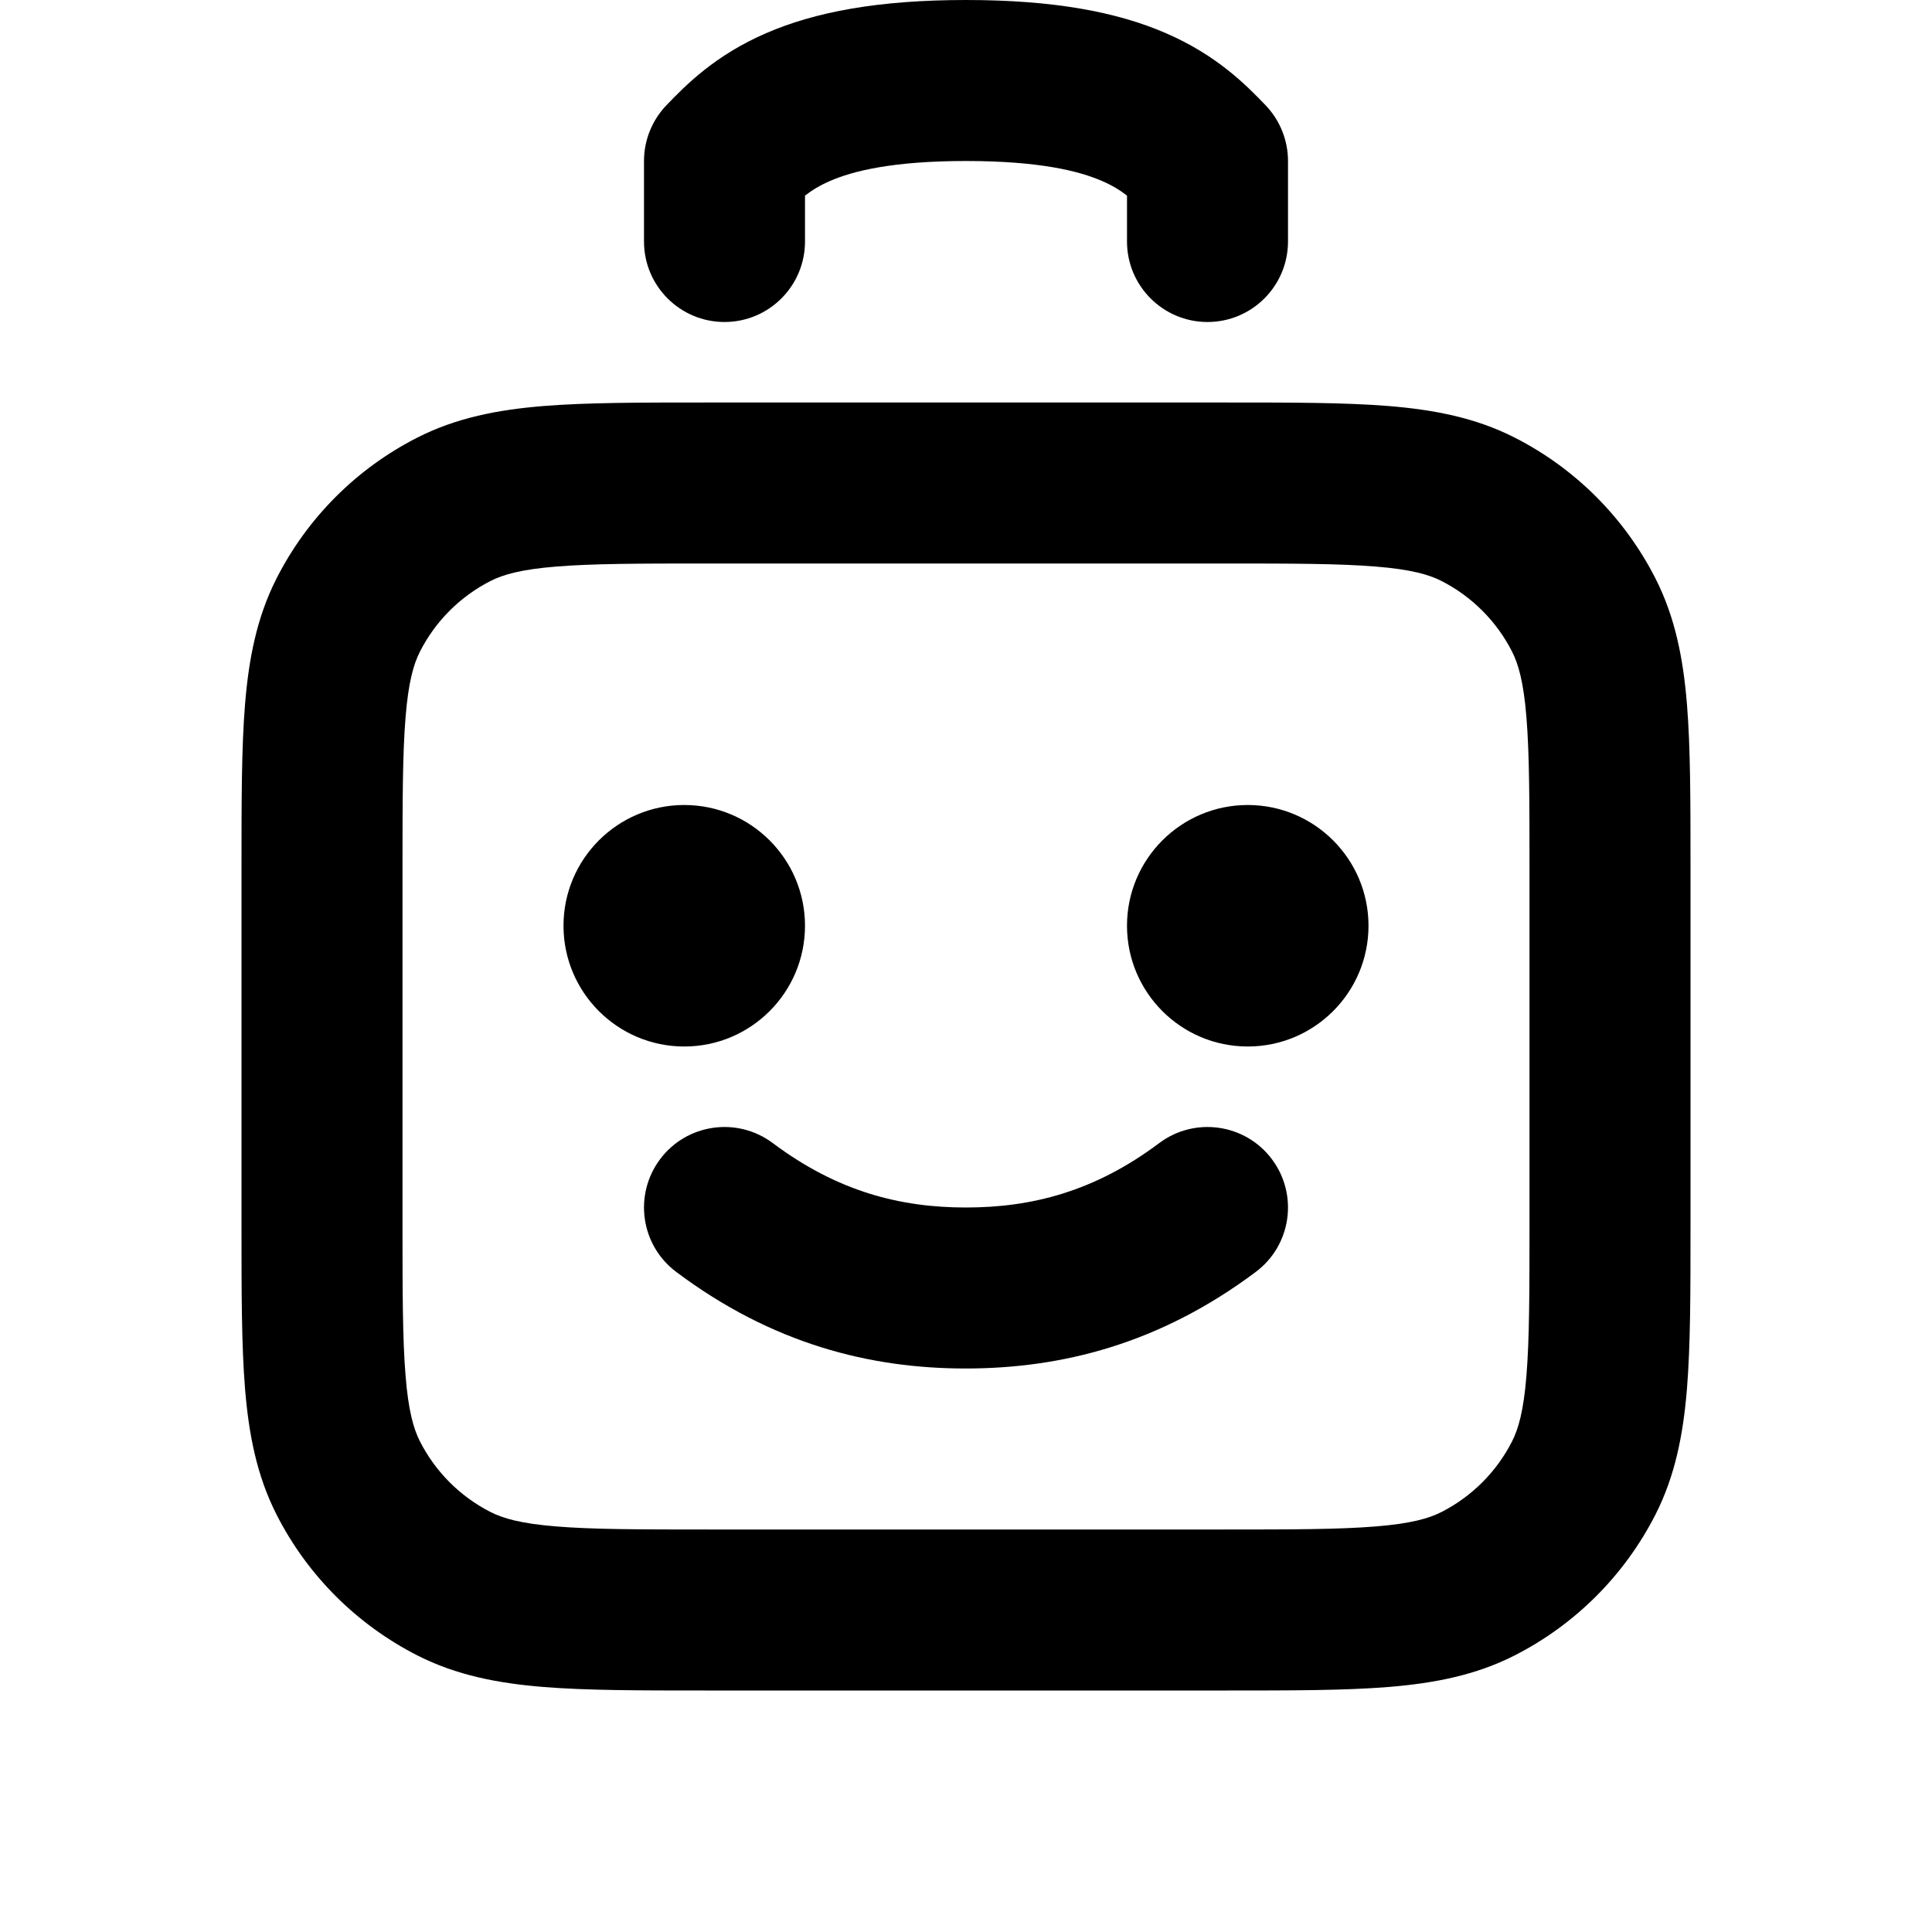
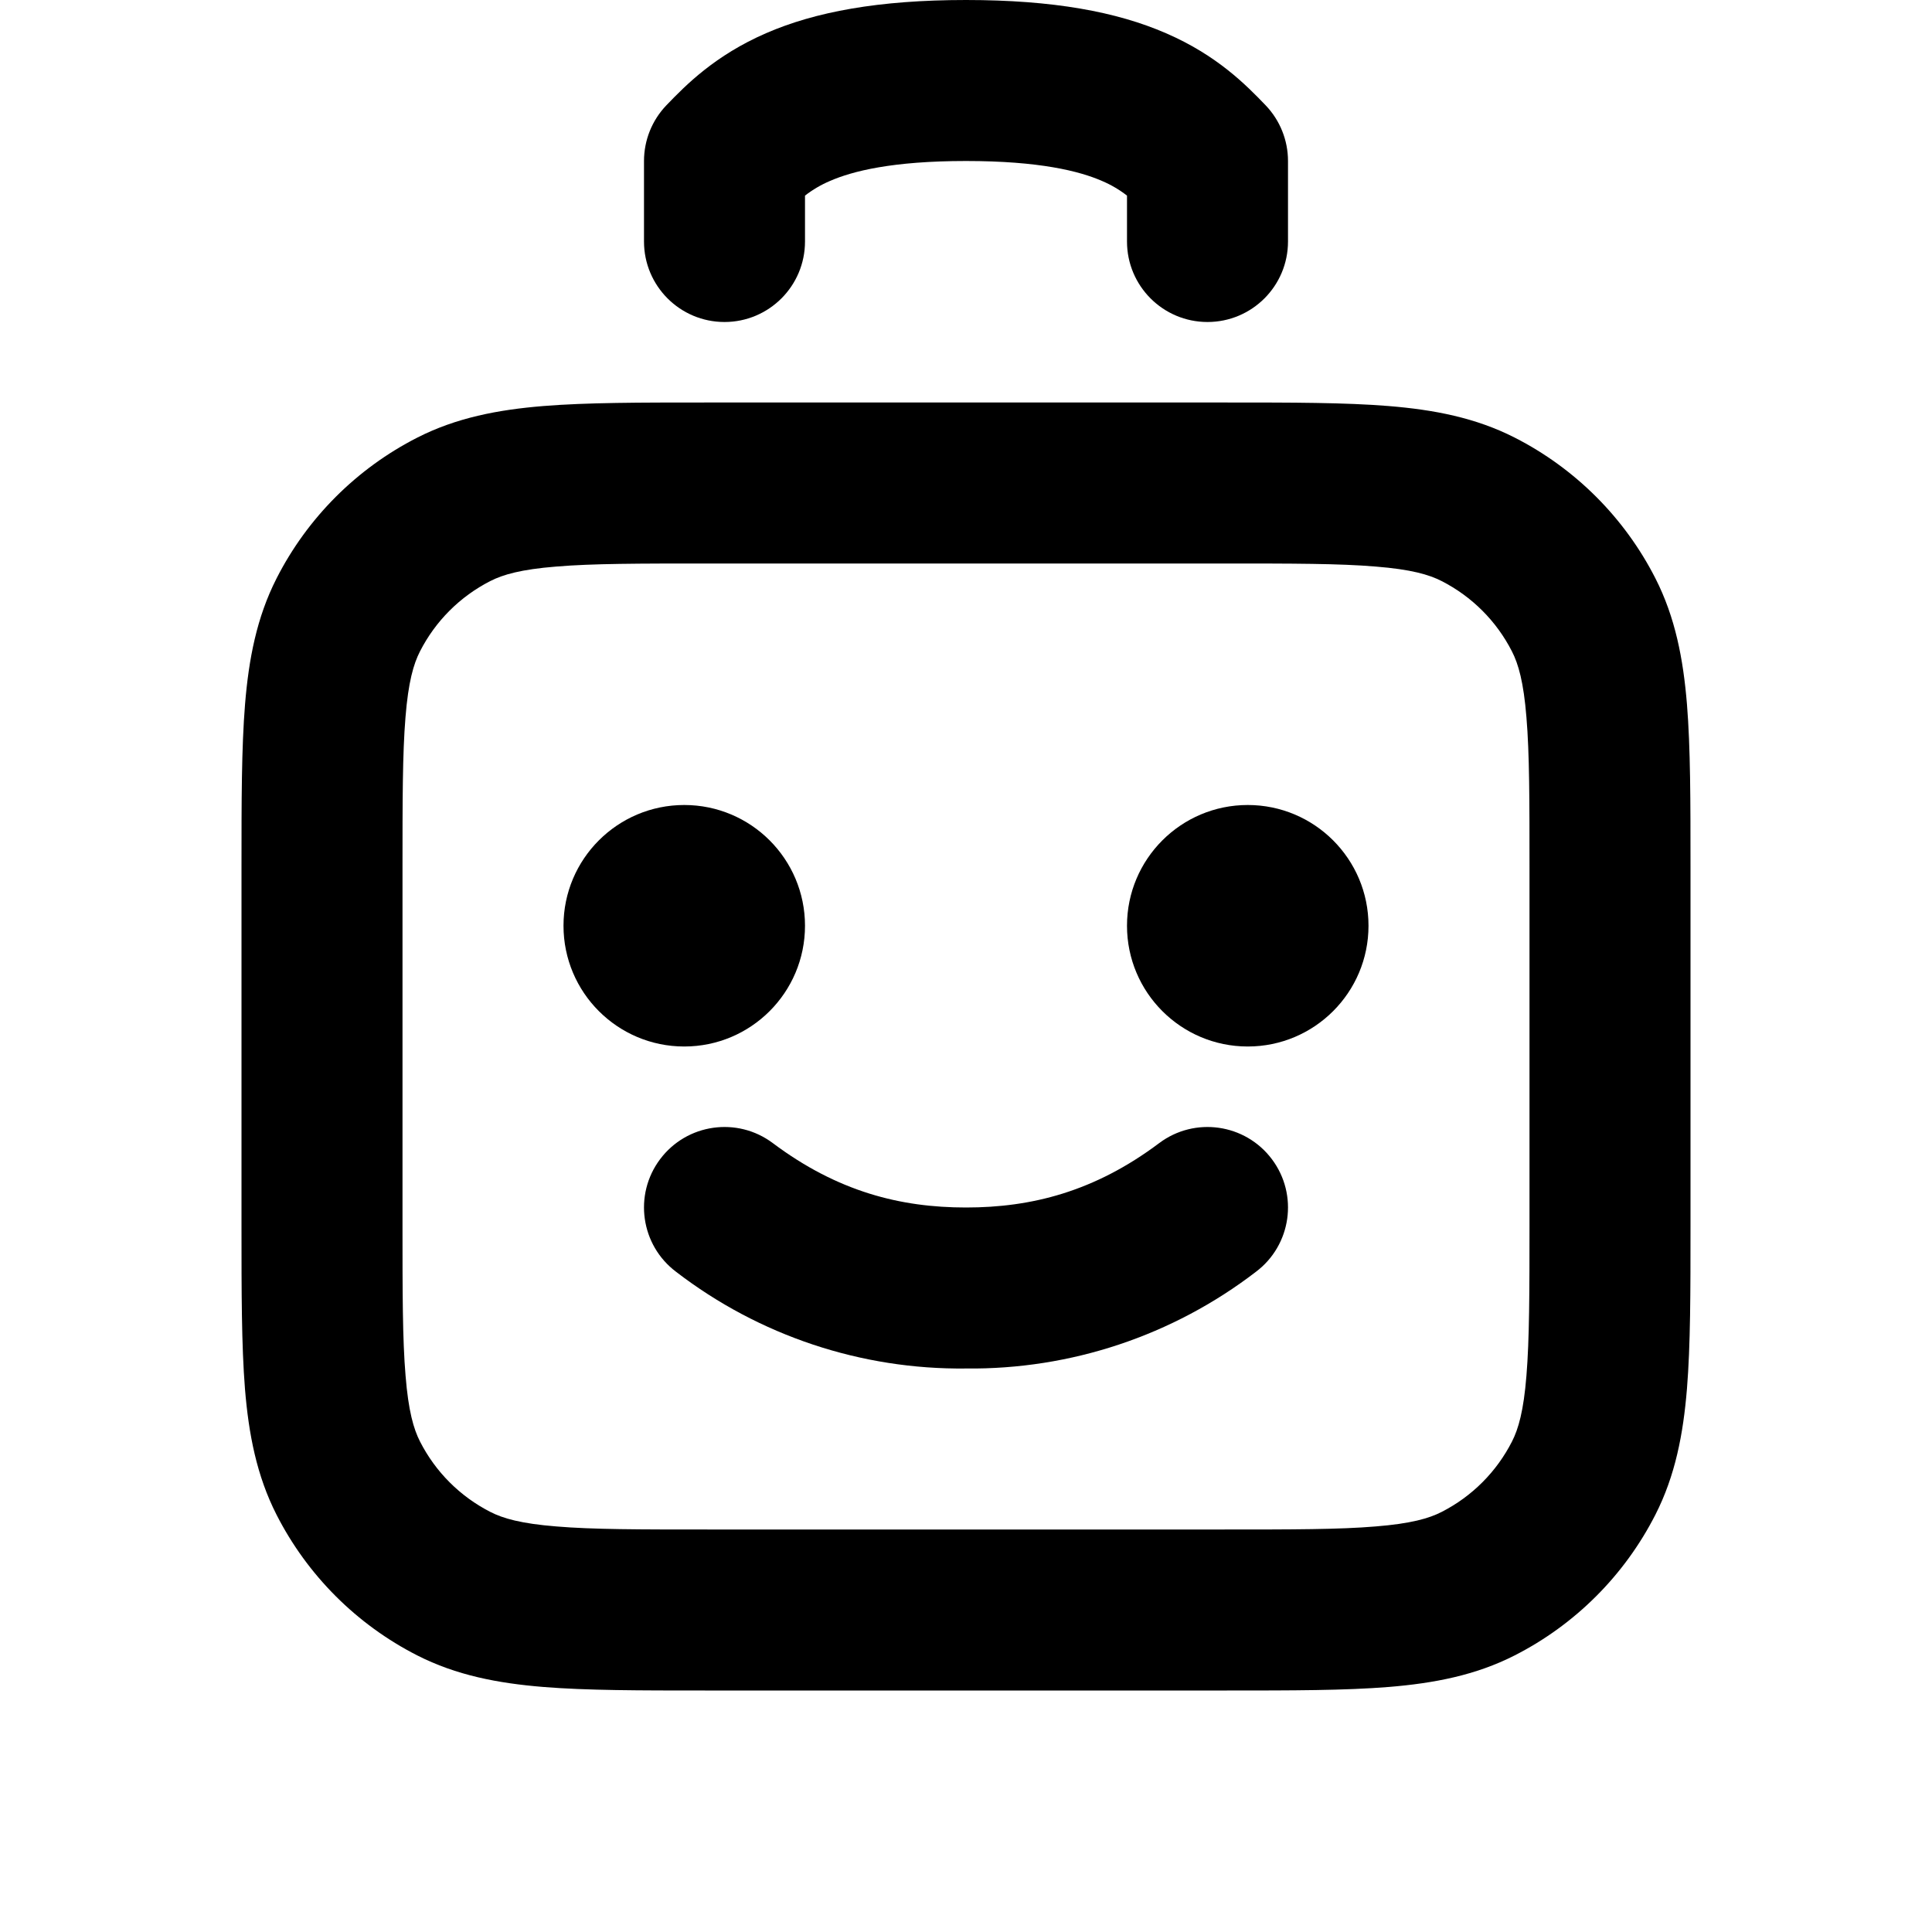
<svg xmlns="http://www.w3.org/2000/svg" viewBox="0 0 24 24" fill="currentColor">
-   <path fill-rule="evenodd" clip-rule="evenodd" d="M8.759 5H15.241C16.046 5 16.711 5 17.252 5.044C17.814 5.09 18.331 5.189 18.816 5.436C19.569 5.819 20.18 6.431 20.564 7.184C20.811 7.669 20.91 8.186 20.956 8.748C21 9.289 21 9.954 21 10.759V15.241C21 16.046 21 16.711 20.956 17.252C20.91 17.814 20.811 18.331 20.564 18.816C20.18 19.569 19.569 20.18 18.816 20.564C18.331 20.811 17.814 20.91 17.252 20.956C16.711 21 16.046 21 15.241 21H8.759C7.954 21 7.289 21 6.748 20.956C6.186 20.91 5.669 20.811 5.184 20.564C4.431 20.18 3.819 19.569 3.436 18.816C3.189 18.331 3.09 17.814 3.044 17.252C3 16.711 3 16.046 3 15.241V10.759C3 9.954 3 9.289 3.044 8.748C3.09 8.186 3.189 7.669 3.436 7.184C3.819 6.431 4.431 5.819 5.184 5.436C5.669 5.189 6.186 5.09 6.748 5.044C7.289 5 7.954 5 8.759 5ZM6.911 7.038C6.473 7.073 6.248 7.138 6.092 7.218C5.716 7.41 5.41 7.716 5.218 8.092C5.138 8.248 5.073 8.473 5.038 8.911C5.001 9.361 5 9.943 5 10.8V15.2C5 16.057 5.001 16.639 5.038 17.089C5.073 17.527 5.138 17.752 5.218 17.908C5.41 18.284 5.716 18.59 6.092 18.782C6.248 18.862 6.473 18.927 6.911 18.962C7.361 18.999 7.943 19 8.8 19H15.2C16.057 19 16.639 18.999 17.089 18.962C17.527 18.927 17.752 18.862 17.908 18.782C18.284 18.59 18.59 18.284 18.782 17.908C18.862 17.752 18.927 17.527 18.962 17.089C18.999 16.639 19 16.057 19 15.2V10.8C19 9.943 18.999 9.361 18.962 8.911C18.927 8.473 18.862 8.248 18.782 8.092C18.59 7.716 18.284 7.41 17.908 7.218C17.752 7.138 17.527 7.073 17.089 7.038C16.639 7.001 16.057 7 15.2 7H8.8C7.943 7 7.361 7.001 6.911 7.038Z" />
-   <path fill-rule="evenodd" clip-rule="evenodd" d="M10 2.43L10 3C10 3.552 9.552 4 9 4C8.448 4 8 3.552 8 3L8 2C8 1.742 8.1 1.494 8.278 1.308C8.521 1.055 8.883 0.687 9.515 0.413C10.127 0.147 10.915 0 12 0C13.085 0 13.874 0.147 14.485 0.413C15.117 0.687 15.479 1.055 15.722 1.308C15.9 1.494 16 1.742 16 2V3C16 3.552 15.552 4 15 4C14.448 4 14 3.552 14 3V2.43C13.912 2.361 13.814 2.302 13.689 2.248C13.409 2.126 12.915 2 12 2C11.085 2 10.591 2.126 10.311 2.248C10.186 2.302 10.089 2.361 10 2.43Z" />
-   <path fill-rule="evenodd" clip-rule="evenodd" d="M8.2 14.4C8.531 13.958 9.158 13.869 9.6 14.2C10.407 14.805 11.189 15 11.999 15C12.81 15 13.594 14.805 14.4 14.2C14.842 13.869 15.469 13.958 15.8 14.4C16.131 14.842 16.042 15.469 15.6 15.8C14.406 16.695 13.188 16.999 12.001 17C10.81 17.001 9.593 16.695 8.4 15.8C7.958 15.469 7.869 14.842 8.2 14.4Z" />
-   <path d="M7 11.5C7 10.672 7.672 10 8.5 10C9.328 10 10 10.672 10 11.5C10 12.328 9.328 13 8.5 13C7.672 13 7 12.328 7 11.5Z" />
-   <path d="M14 11.5C14 10.672 14.672 10 15.5 10C16.328 10 17 10.672 17 11.5C17 12.328 16.328 13 15.5 13C14.672 13 14 12.328 14 11.5Z" />
+   <path fill-rule="evenodd" clip-rule="evenodd" d="M8.759 5h6.482c.805 0 1.47 0 2.01.044.563.046 1.08.145 1.565.392a4 4 0 0 1 1.748 1.748c.247.485.346 1.002.392 1.564.044.541.044 1.206.044 2.01v4.483c0 .805 0 1.47-.044 2.01-.046.563-.145 1.08-.392 1.565a4 4 0 0 1-1.748 1.748c-.485.247-1.002.346-1.564.392-.541.044-1.206.044-2.01.044H8.758c-.805 0-1.47 0-2.01-.044-.563-.046-1.08-.145-1.565-.392a4 4 0 0 1-1.748-1.748c-.247-.485-.346-1.002-.392-1.564C3 16.71 3 16.046 3 15.242v-4.483c0-.805 0-1.47.044-2.01.046-.563.145-1.08.392-1.565a4 4 0 0 1 1.748-1.748c.485-.247 1.002-.346 1.564-.392C7.29 5 7.954 5 8.758 5zM6.91 7.038c-.438.035-.663.1-.819.18a2 2 0 0 0-.874.874c-.08.156-.145.38-.18.819C5 9.361 5 9.943 5 10.8v4.4c0 .857 0 1.439.038 1.889.035.438.1.663.18.819a2 2 0 0 0 .874.874c.156.08.38.145.819.18C7.361 19 7.943 19 8.8 19h6.4c.857 0 1.439 0 1.889-.038.438-.035.663-.1.819-.18a2 2 0 0 0 .874-.874c.08-.156.145-.38.18-.819.037-.45.038-1.032.038-1.889v-4.4c0-.857 0-1.439-.038-1.889-.035-.438-.1-.663-.18-.819a2 2 0 0 0-.874-.874c-.156-.08-.38-.145-.819-.18C16.639 7 16.057 7 15.2 7H8.8c-.857 0-1.439 0-1.889.038zM10 2.43V3a1 1 0 1 1-2 0V2a1 1 0 0 1 .278-.692c.243-.253.605-.62 1.237-.895C10.126.147 10.915 0 12 0s1.874.147 2.485.413c.633.274.994.642 1.237.895A1 1 0 0 1 16 2v1a1 1 0 1 1-2 0v-.57a1.387 1.387 0 0 0-.31-.182C13.41 2.126 12.914 2 12 2c-.915 0-1.41.126-1.69.248a1.388 1.388 0 0 0-.31.182z" />
+   <path fill-rule="evenodd" clip-rule="evenodd" d="M8.2 14.4a1 1 0 0 1 1.4-.2c.807.605 1.589.8 2.4.8.81 0 1.594-.195 2.4-.8a1 1 0 0 1 1.2 1.6A5.808 5.808 0 0 1 12 17a5.798 5.798 0 0 1-3.6-1.2 1 1 0 0 1-.2-1.4z" />
+   <path d="M7 11.5a1.5 1.5 0 1 1 3 0 1.5 1.5 0 0 1-3 0zm7 0a1.5 1.5 0 1 1 3 0 1.5 1.5 0 0 1-3 0z" />
</svg>
